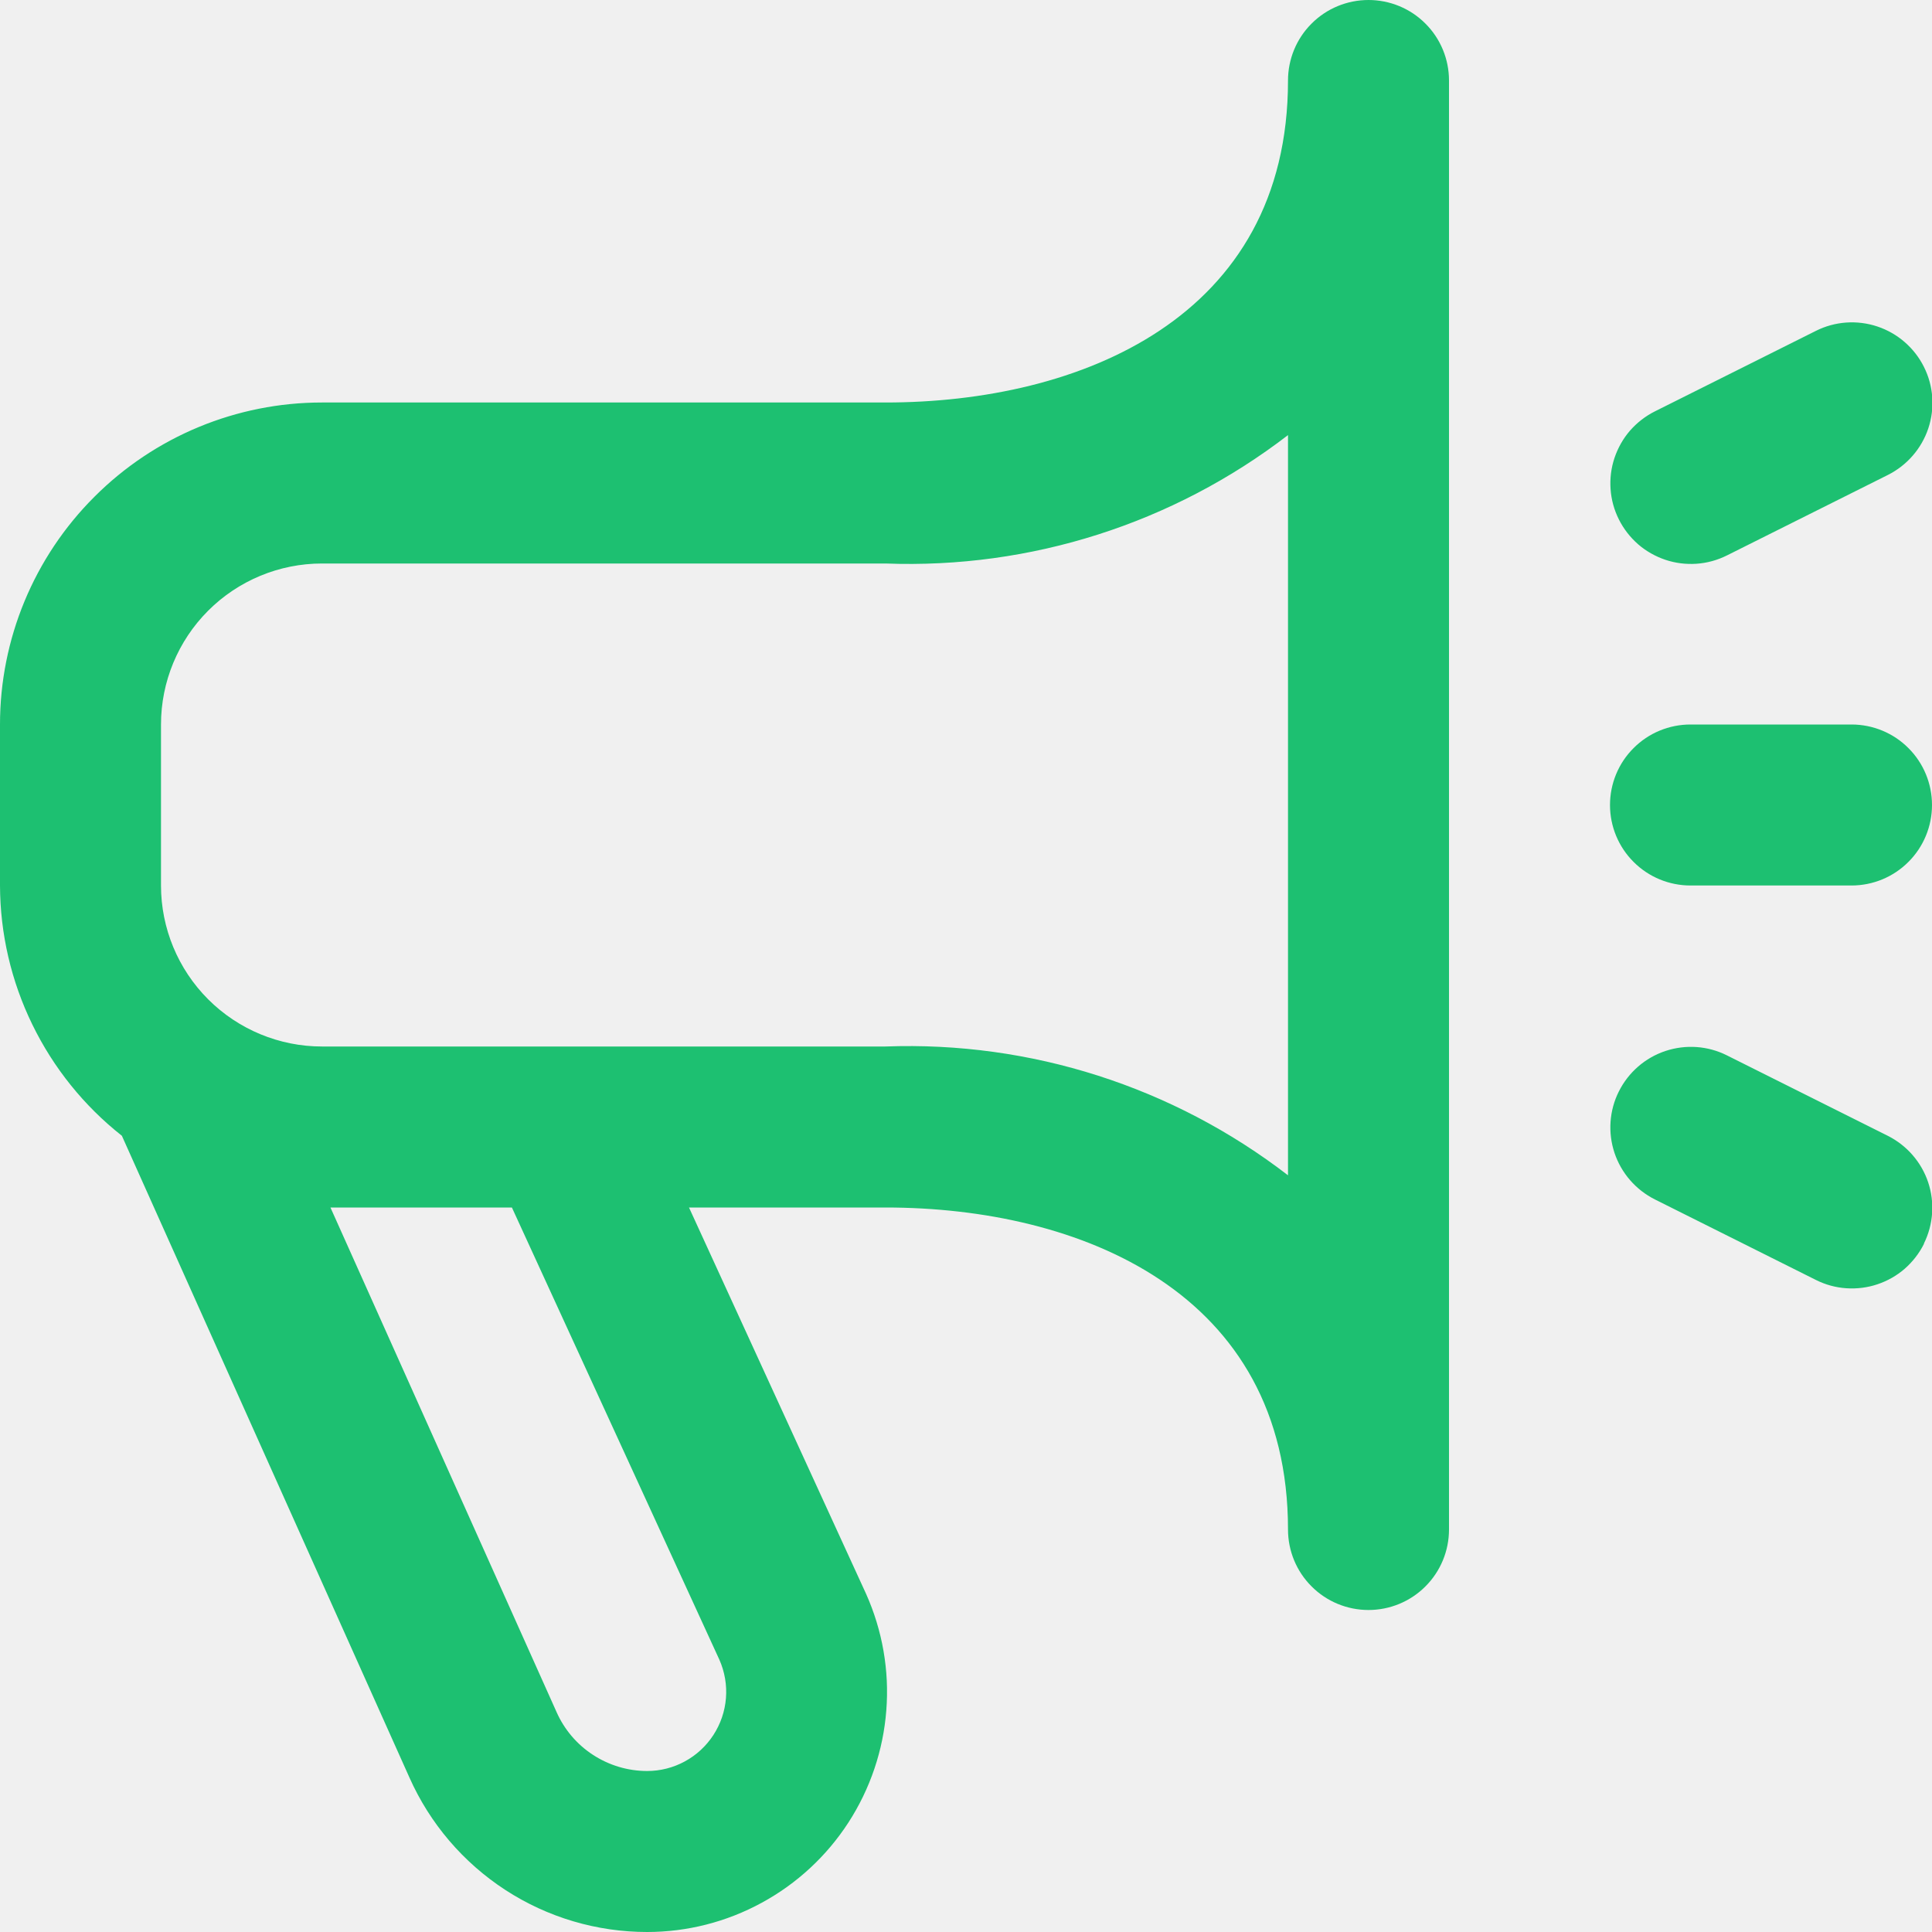
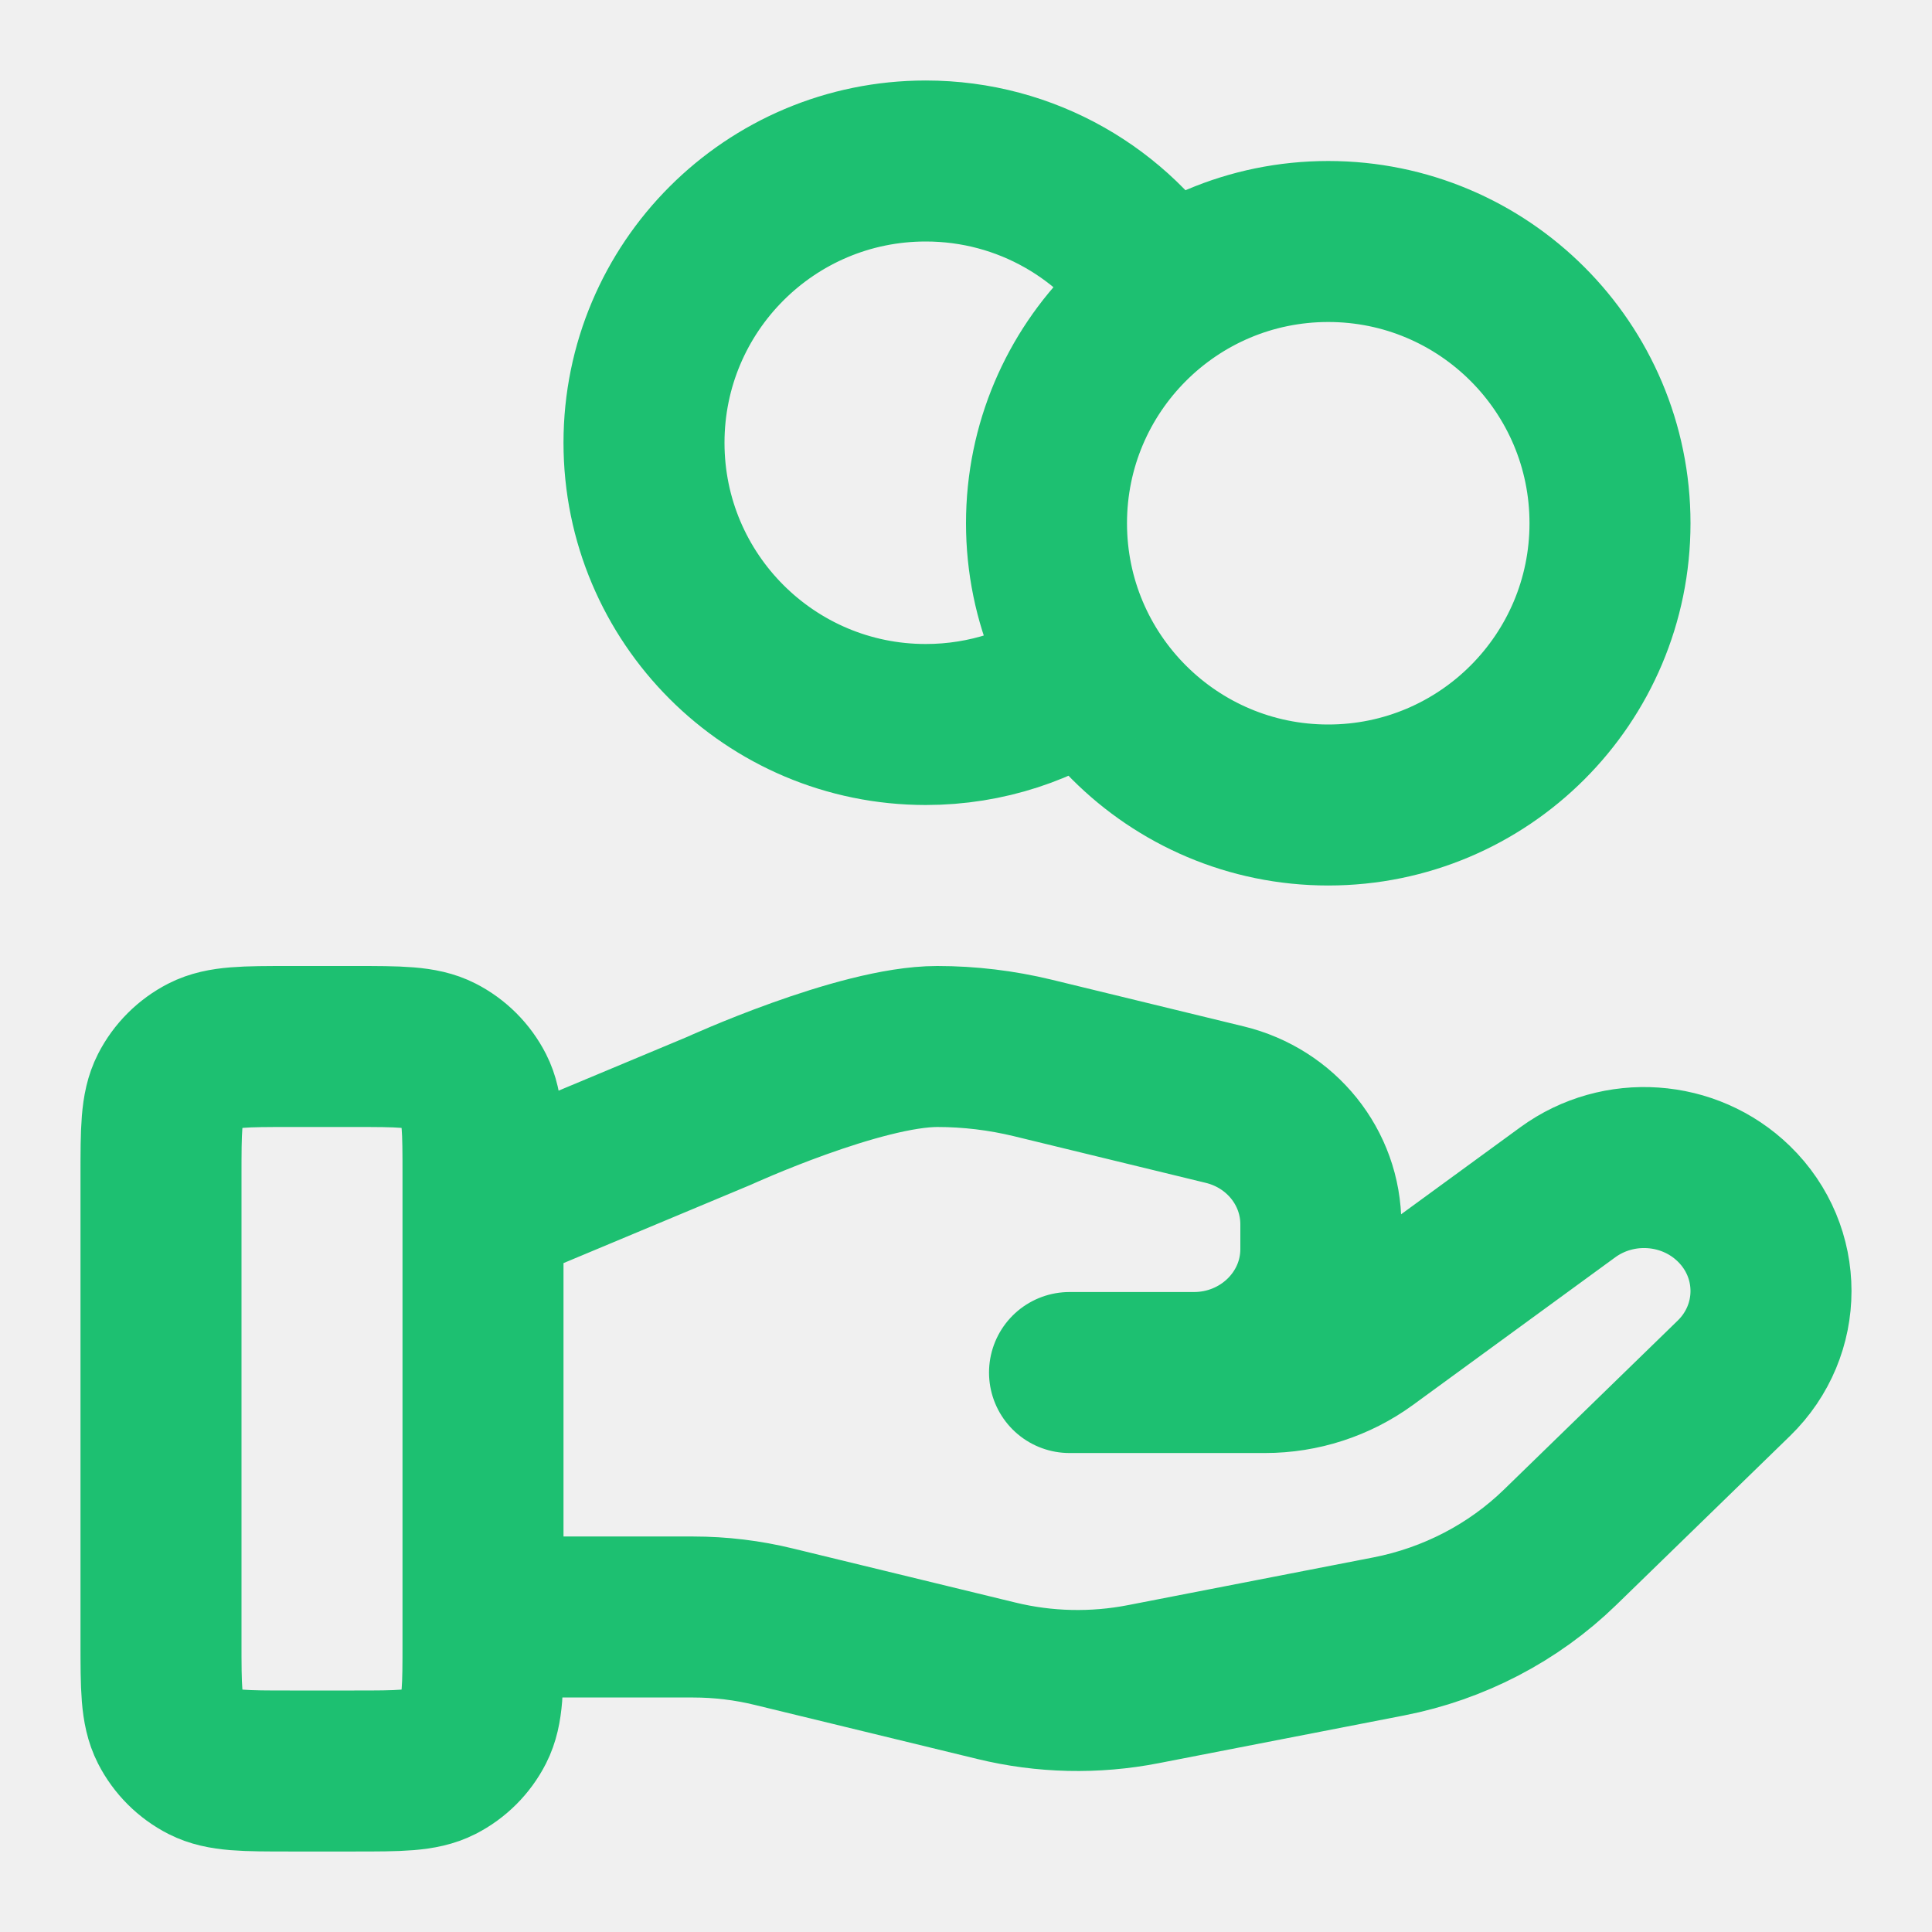
<svg xmlns="http://www.w3.org/2000/svg" width="24" height="24" viewBox="0 0 24 24" fill="none">
-   <g clip-path="url(#clip0_1071_25627)">
-     <path d="M17 0C16.735 0 16.48 0.105 16.293 0.293C16.105 0.48 16 0.735 16 1C16 3.949 13.417 5 11 5H4C2.939 5 1.922 5.421 1.172 6.172C0.421 6.922 0 7.939 0 9L0 11C0.002 11.599 0.139 12.189 0.402 12.728C0.664 13.266 1.044 13.738 1.514 14.109L5.086 22.081C5.34 22.652 5.754 23.137 6.278 23.478C6.802 23.819 7.414 24 8.039 24C8.536 24 9.026 23.875 9.462 23.637C9.899 23.4 10.27 23.056 10.54 22.639C10.81 22.221 10.972 21.743 11.01 21.247C11.049 20.752 10.962 20.254 10.759 19.8L8.559 15H11C13.417 15 16 16.051 16 19C16 19.265 16.105 19.52 16.293 19.707C16.48 19.895 16.735 20 17 20C17.265 20 17.52 19.895 17.707 19.707C17.895 19.52 18 19.265 18 19V1C18 0.735 17.895 0.48 17.707 0.293C17.52 0.105 17.265 0 17 0V0ZM8.937 20.619C9.003 20.769 9.031 20.932 9.018 21.095C9.005 21.259 8.951 21.416 8.862 21.553C8.773 21.69 8.651 21.803 8.507 21.881C8.364 21.959 8.203 22 8.039 22C7.8 22 7.567 21.93 7.367 21.8C7.167 21.67 7.009 21.484 6.913 21.266L4.105 15H6.359L8.937 20.619ZM16 14.6C14.571 13.499 12.802 12.933 11 13H4C3.47 13 2.961 12.789 2.586 12.414C2.211 12.039 2 11.53 2 11V9C2 8.47 2.211 7.961 2.586 7.586C2.961 7.211 3.47 7 4 7H11C12.802 7.068 14.571 6.504 16 5.405V14.6ZM23.9 15.452C23.841 15.57 23.76 15.674 23.661 15.761C23.562 15.847 23.447 15.912 23.322 15.954C23.197 15.996 23.066 16.012 22.934 16.003C22.803 15.994 22.675 15.959 22.558 15.9L20.558 14.9C20.321 14.781 20.14 14.573 20.056 14.322C19.972 14.07 19.991 13.795 20.11 13.558C20.229 13.321 20.436 13.14 20.688 13.056C20.94 12.972 21.215 12.991 21.452 13.11L23.452 14.11C23.688 14.229 23.868 14.436 23.952 14.686C24.036 14.937 24.017 15.21 23.9 15.447V15.452ZM20.11 6.452C20.051 6.334 20.016 6.207 20.007 6.075C19.998 5.944 20.014 5.813 20.056 5.688C20.098 5.564 20.163 5.448 20.249 5.349C20.336 5.25 20.44 5.169 20.558 5.11L22.558 4.11C22.795 3.991 23.07 3.972 23.322 4.056C23.573 4.14 23.782 4.321 23.9 4.558C24.019 4.795 24.038 5.07 23.954 5.322C23.87 5.573 23.689 5.781 23.452 5.9L21.452 6.9C21.334 6.959 21.206 6.994 21.076 7.003C20.944 7.012 20.813 6.996 20.688 6.954C20.564 6.912 20.448 6.847 20.349 6.761C20.25 6.674 20.169 6.57 20.11 6.452V6.452ZM20 10C20 9.735 20.105 9.48 20.293 9.293C20.48 9.105 20.735 9 21 9H23C23.265 9 23.52 9.105 23.707 9.293C23.895 9.48 24 9.735 24 10C24 10.265 23.895 10.52 23.707 10.707C23.52 10.895 23.265 11 23 11H21C20.735 11 20.48 10.895 20.293 10.707C20.105 10.52 20 10.265 20 10Z" fill="#1DC071" />
-   </g>
-   <defs>
-     <clipPath id="clip0_1071_25627">
-       <rect width="24" height="24" fill="white" />
-     </clipPath>
-   </defs>
+   <path d="M13.53 8.352C12.957 8.76 12.257 9 11.5 9C9.567 9 8 7.433 8 5.5C8 3.567 9.567 2 11.5 2C12.753 2 13.852 2.658 14.47 3.648M6 20.087H8.61C8.951 20.087 9.289 20.128 9.619 20.209L12.377 20.879C12.975 21.025 13.599 21.039 14.204 20.921L17.253 20.328C18.058 20.171 18.8 19.785 19.38 19.221L21.538 17.122C22.154 16.523 22.154 15.552 21.538 14.953C20.983 14.413 20.105 14.353 19.477 14.81L16.963 16.645C16.602 16.908 16.164 17.05 15.714 17.05H13.286L14.831 17.05C15.702 17.05 16.408 16.363 16.408 15.516V15.209C16.408 14.505 15.916 13.892 15.214 13.722L12.829 13.142C12.44 13.048 12.043 13 11.643 13C10.678 13 8.932 13.799 8.932 13.799L6 15.025M20 6.5C20 8.433 18.433 10 16.5 10C14.567 10 13 8.433 13 6.5C13 4.567 14.567 3 16.5 3C18.433 3 20 4.567 20 6.5ZM2 14.6L2 20.4C2 20.96 2 21.24 2.109 21.454C2.205 21.642 2.358 21.795 2.546 21.891C2.76 22 3.04 22 3.6 22H4.4C4.96 22 5.24 22 5.454 21.891C5.642 21.795 5.795 21.642 5.891 21.454C6 21.24 6 20.96 6 20.4V14.6C6 14.04 6 13.76 5.891 13.546C5.795 13.358 5.642 13.205 5.454 13.109C5.24 13 4.96 13 4.4 13L3.6 13C3.04 13 2.76 13 2.546 13.109C2.358 13.205 2.205 13.358 2.109 13.546C2 13.76 2 14.04 2 14.6Z" stroke="#1DC071" stroke-width="2" stroke-linecap="round" stroke-linejoin="round" />
</svg>
